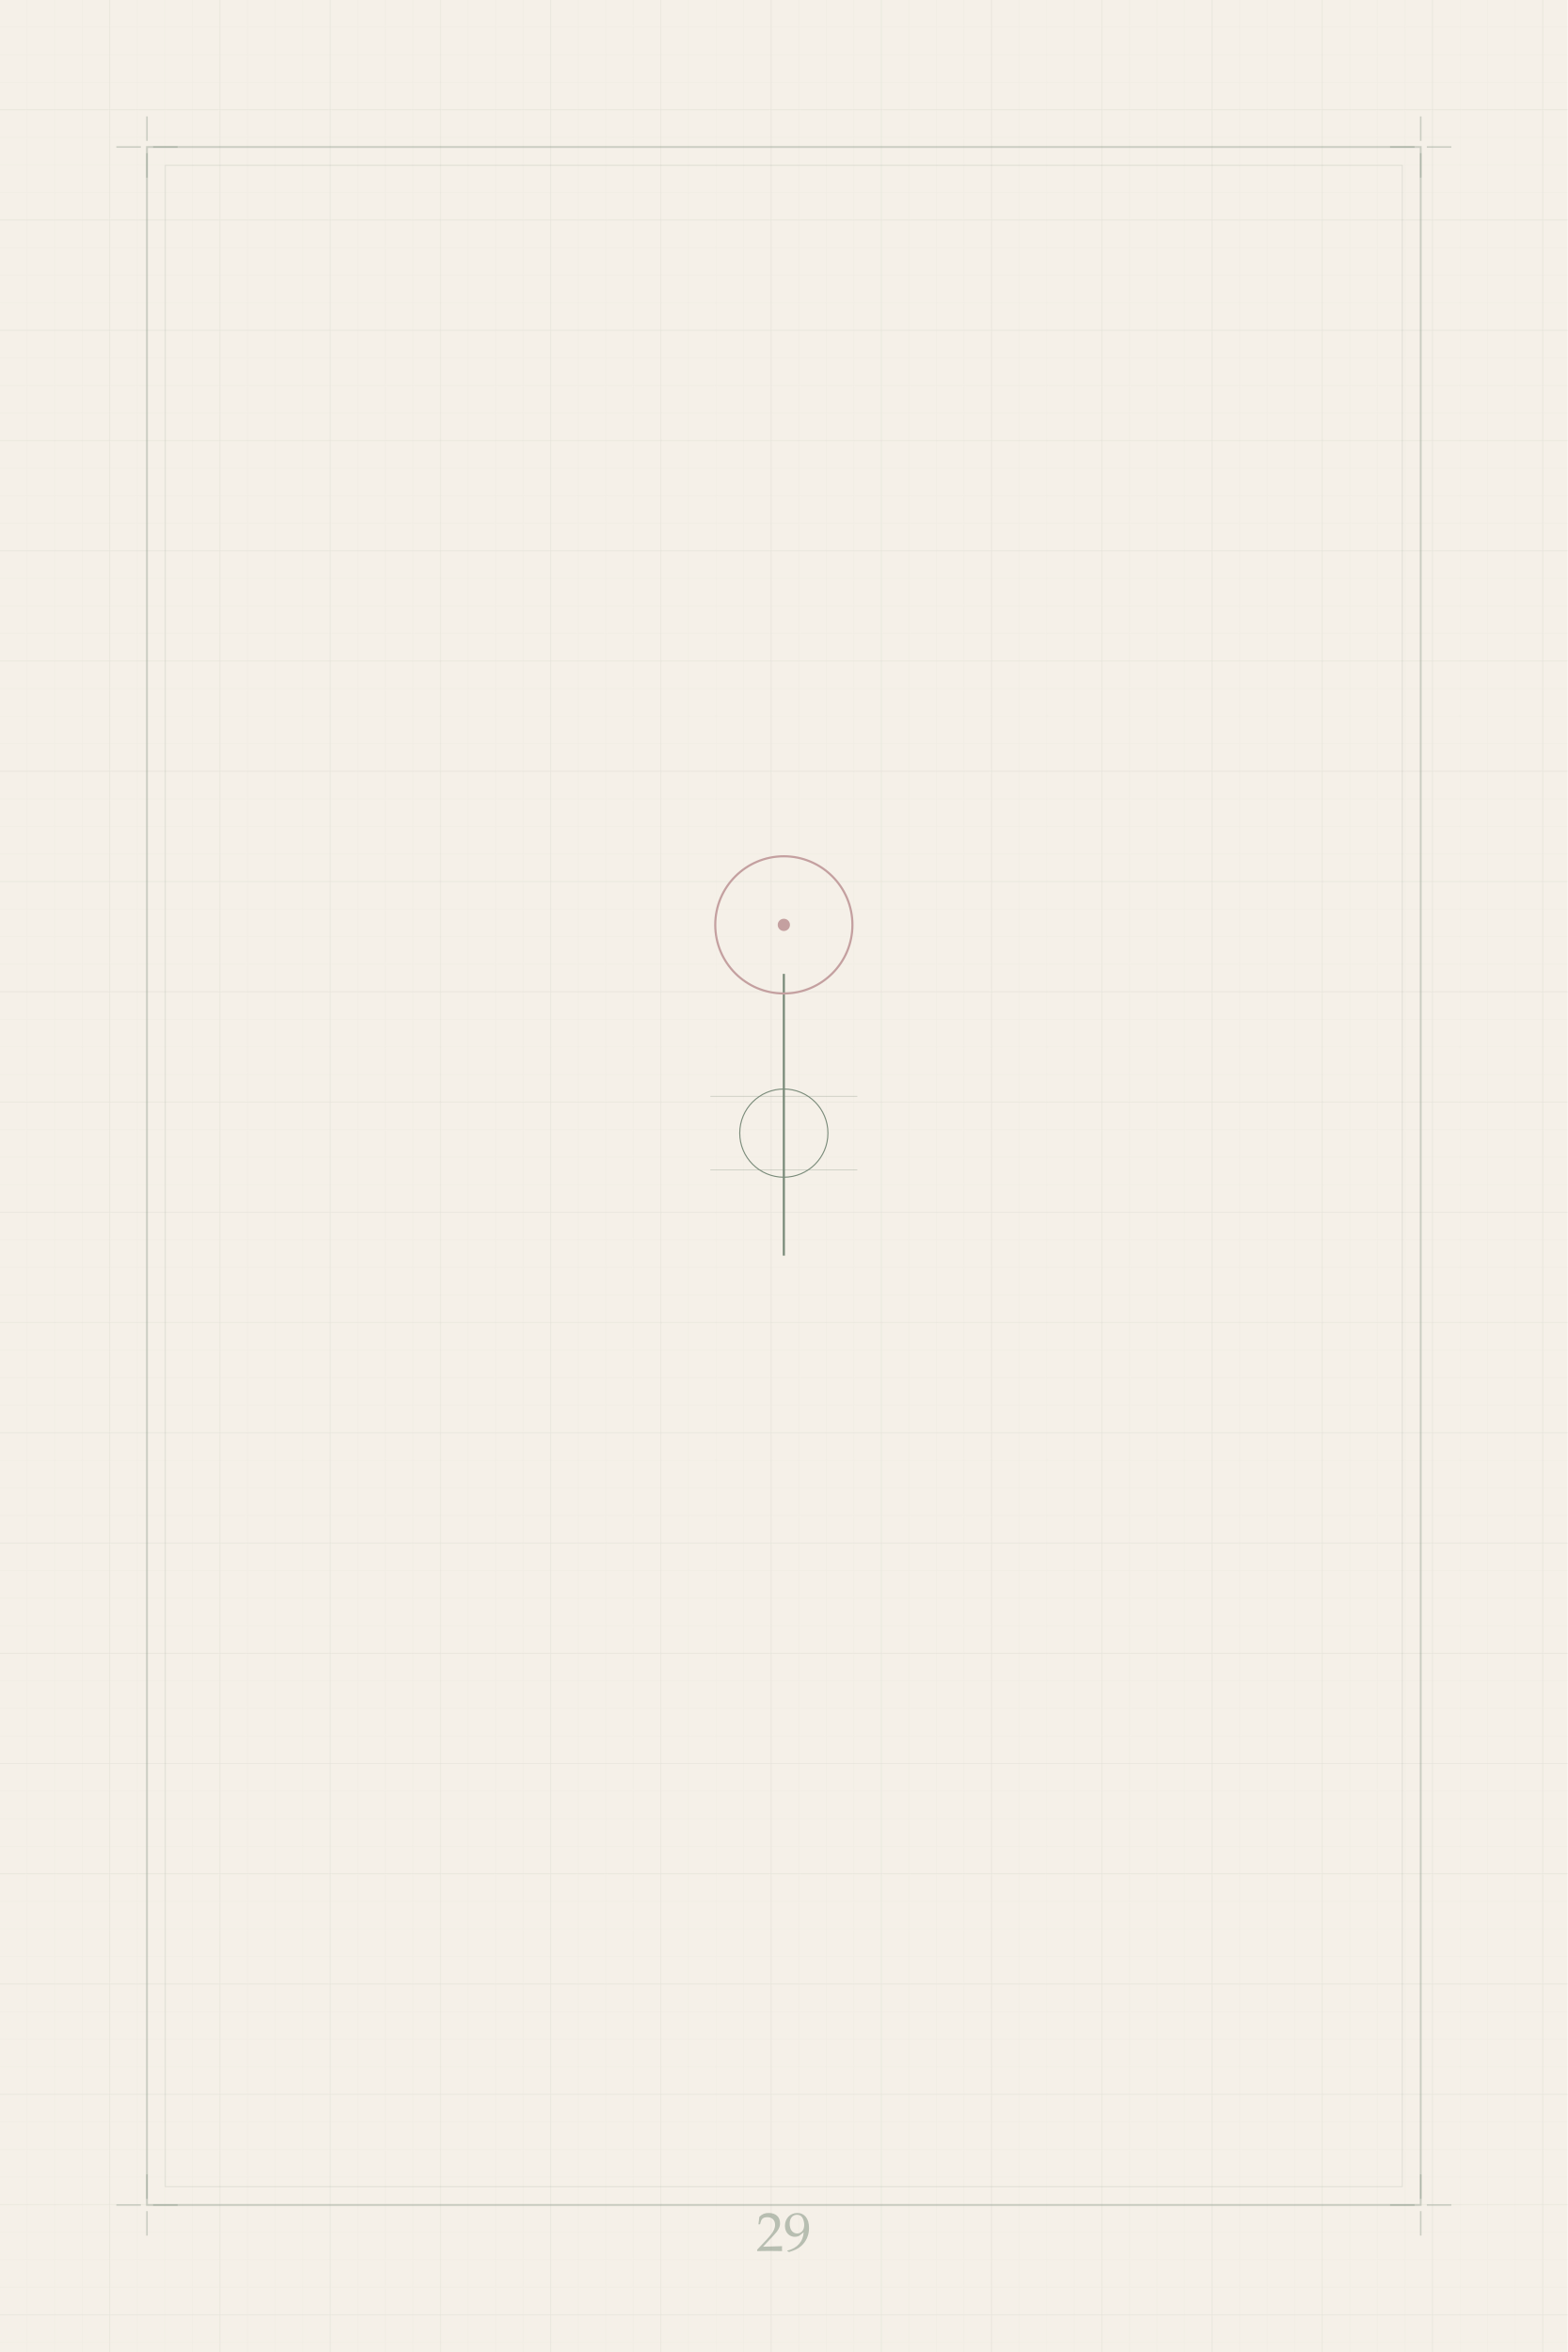
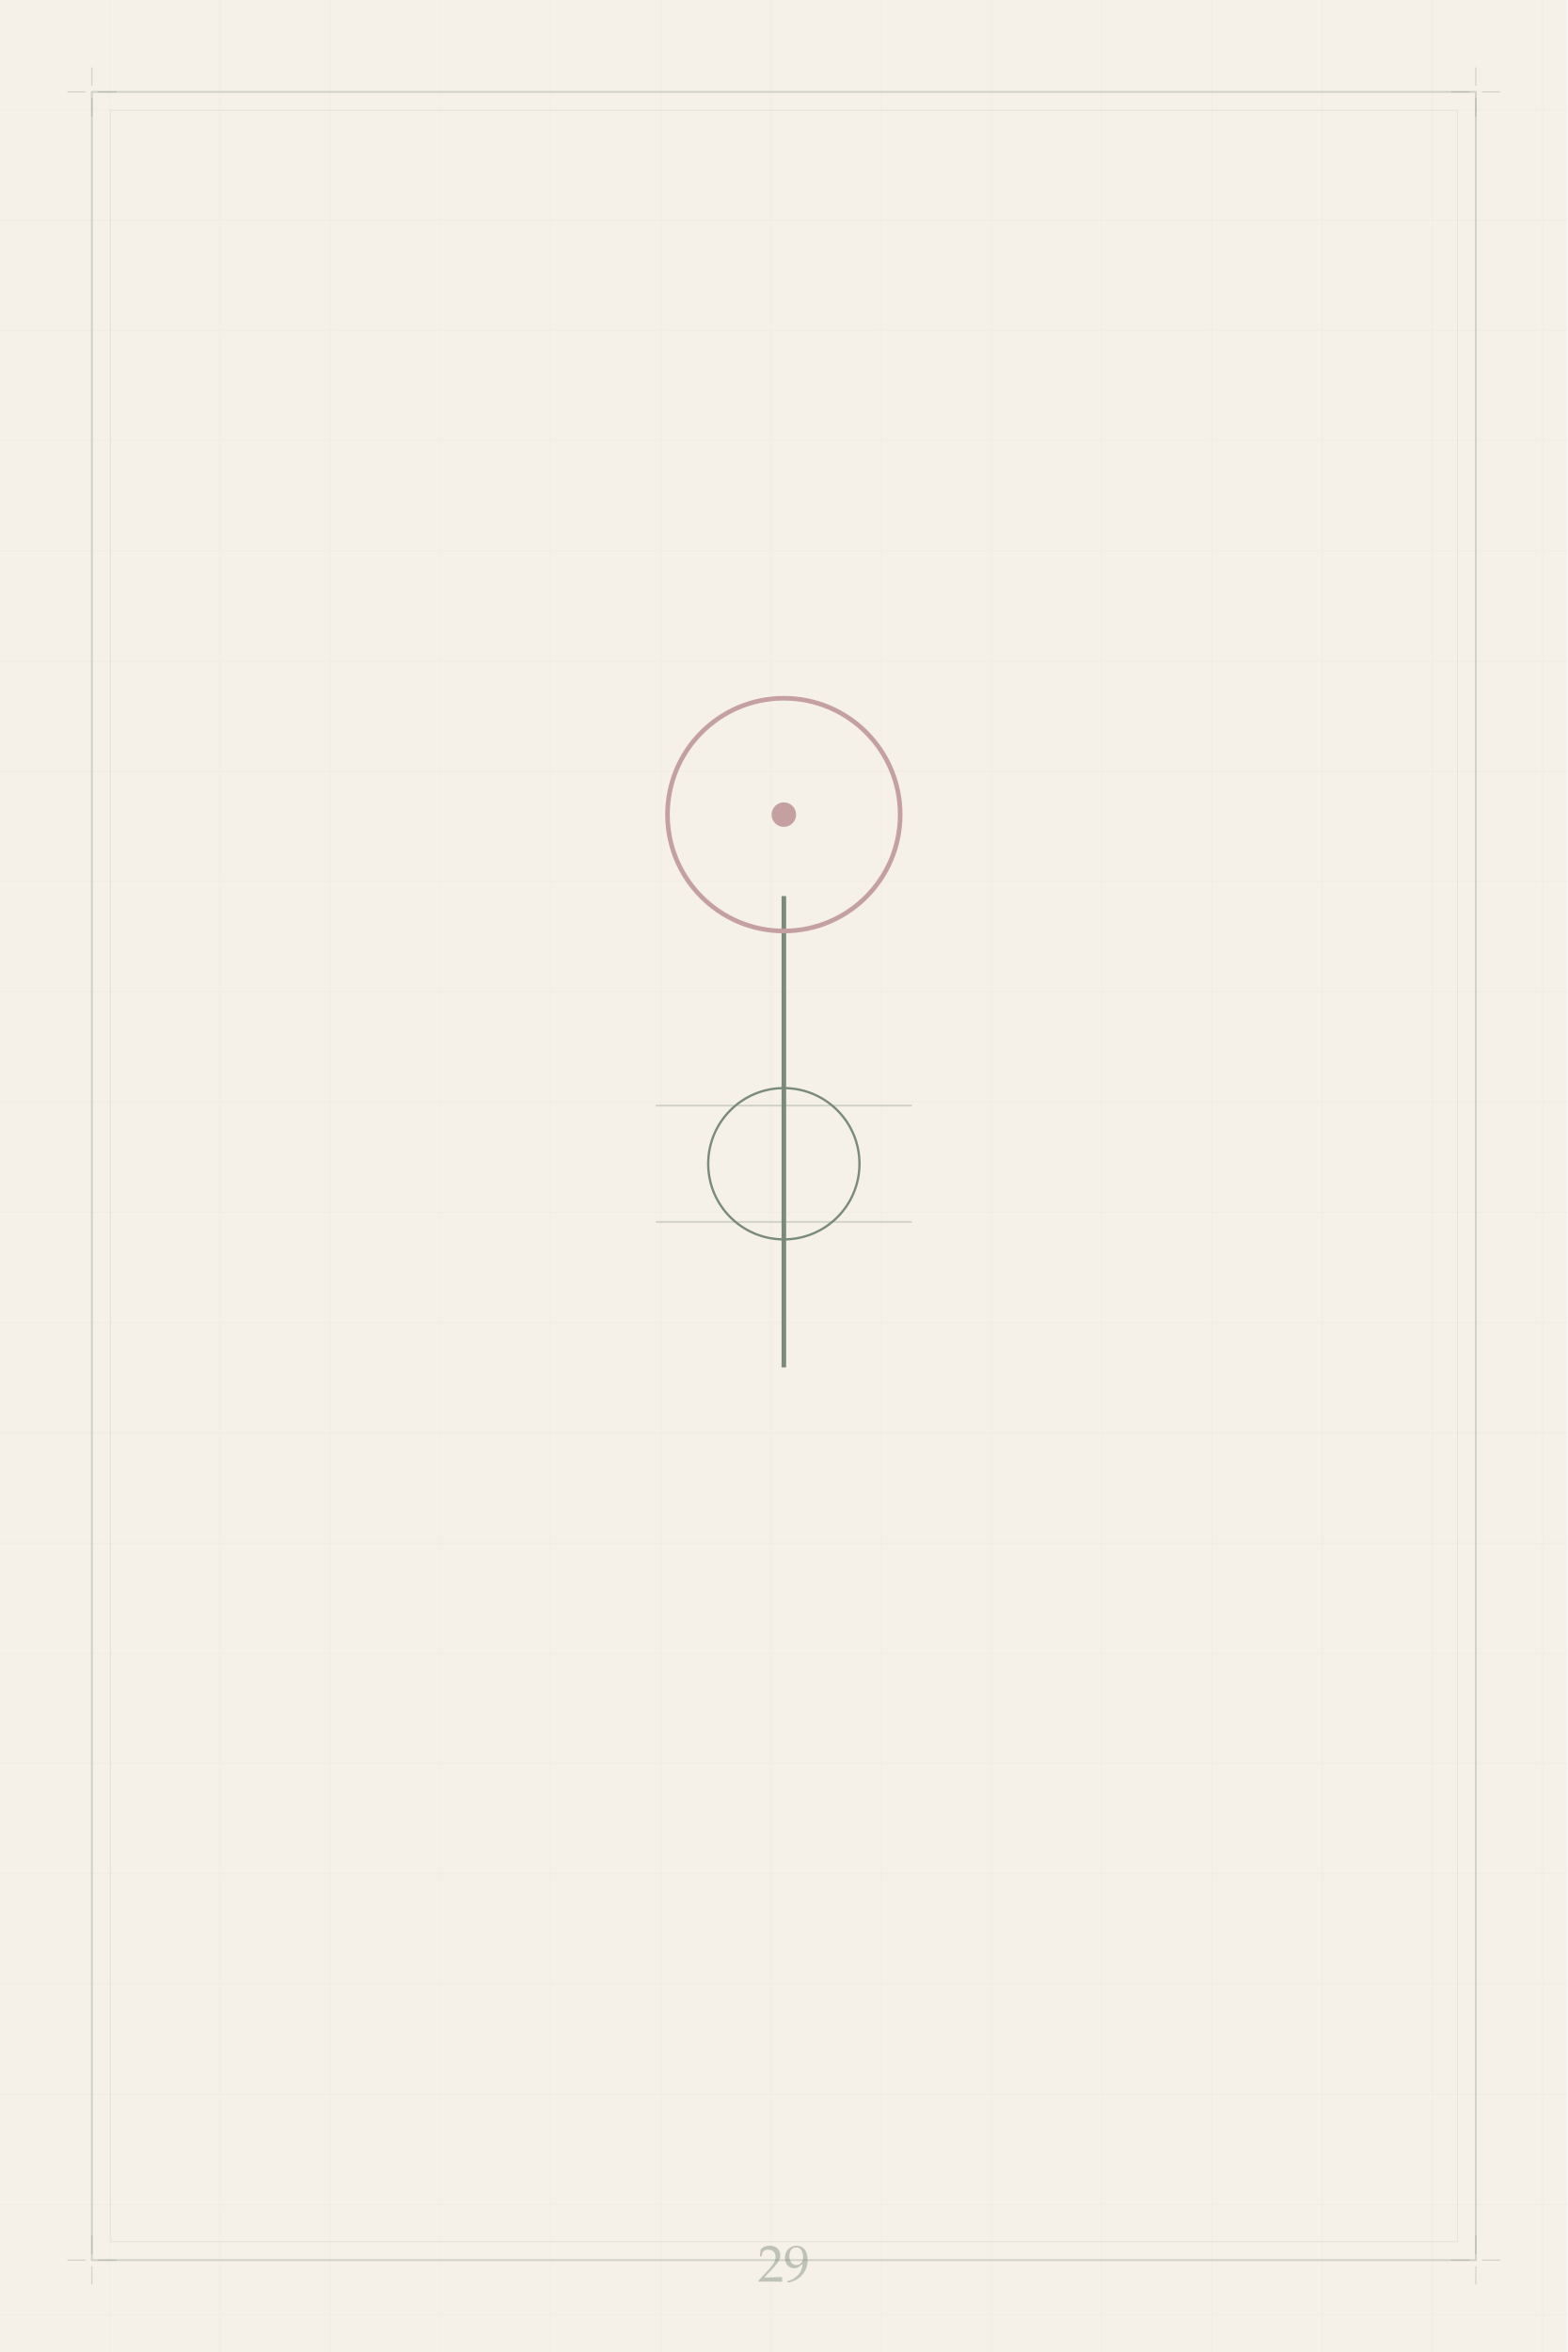
<svg xmlns="http://www.w3.org/2000/svg" viewBox="0 0 1024 1536">
  <defs>
    <pattern id="g" width="72" height="72" patternUnits="userSpaceOnUse">
-       <path d="M72 0L72 72M0 72L72 72" fill="none" stroke="#7A8B7A" stroke-width="0.6" opacity=".12" />
-     </pattern>
-     <pattern id="sg" width="18" height="18" patternUnits="userSpaceOnUse">
-       <path d="M18 0L18 18M0 18L18 18" fill="none" stroke="#7A8B7A" stroke-width="0.4" opacity=".06" />
+       <path d="M72 0L72 72M0 72L72 72" fill="none" stroke="#7A8B7A" stroke-width="0.4" opacity=".08" />
    </pattern>
  </defs>
  <rect width="1024" height="1536" fill="#F5F0E8" />
-   <rect width="1024" height="1536" fill="url(#sg)" />
  <rect width="1024" height="1536" fill="url(#g)" />
-   <rect x="96" y="96" width="832" height="1344" fill="none" stroke="#7A8B7A" stroke-width="1.2" opacity=".35" />
-   <rect x="108" y="108" width="808" height="1320" fill="none" stroke="#7A8B7A" stroke-width="0.6" opacity=".18" />
-   <g stroke="#7A8B7A" stroke-width="1" opacity=".35">
-     <line x1="76" y1="96" x2="92" y2="96" />
-     <line x1="100" y1="96" x2="116" y2="96" />
-     <line x1="96" y1="76" x2="96" y2="92" />
-     <line x1="96" y1="100" x2="96" y2="116" />
-     <line x1="908" y1="96" x2="924" y2="96" />
-     <line x1="932" y1="96" x2="948" y2="96" />
-     <line x1="928" y1="76" x2="928" y2="92" />
-     <line x1="928" y1="100" x2="928" y2="116" />
-     <line x1="76" y1="1440" x2="92" y2="1440" />
-     <line x1="100" y1="1440" x2="116" y2="1440" />
-     <line x1="96" y1="1420" x2="96" y2="1436" />
-     <line x1="96" y1="1444" x2="96" y2="1460" />
-     <line x1="908" y1="1440" x2="924" y2="1440" />
-     <line x1="932" y1="1440" x2="948" y2="1440" />
-     <line x1="928" y1="1420" x2="928" y2="1436" />
-     <line x1="928" y1="1444" x2="928" y2="1460" />
+   <rect x="60" y="60" width="904" height="1416" fill="none" stroke="#7A8B7A" stroke-width="1.2" opacity=".3" />
+   <rect x="72" y="72" width="880" height="1392" fill="none" stroke="#7A8B7A" stroke-width="0.5" opacity=".15" />
+   <g stroke="#7A8B7A" stroke-width="0.8" opacity=".28">
+     <line x1="44" y1="60" x2="56" y2="60" />
+     <line x1="64" y1="60" x2="76" y2="60" />
+     <line x1="60" y1="44" x2="60" y2="56" />
+     <line x1="60" y1="64" x2="60" y2="76" />
+     <line x1="948" y1="60" x2="960" y2="60" />
+     <line x1="968" y1="60" x2="980" y2="60" />
+     <line x1="964" y1="44" x2="964" y2="56" />
+     <line x1="964" y1="64" x2="964" y2="76" />
+     <line x1="44" y1="1476" x2="56" y2="1476" />
+     <line x1="64" y1="1476" x2="76" y2="1476" />
+     <line x1="60" y1="1460" x2="60" y2="1472" />
+     <line x1="60" y1="1480" x2="60" y2="1492" />
+     <line x1="948" y1="1476" x2="960" y2="1476" />
+     <line x1="968" y1="1476" x2="980" y2="1476" />
+     <line x1="964" y1="1460" x2="964" y2="1472" />
+     <line x1="964" y1="1480" x2="964" y2="1492" />
  </g>
-   <line x1="512" y1="820" x2="512" y2="636" stroke="#7A8B7A" stroke-width="1.4" />
-   <circle cx="512" cy="604" r="44.8" fill="none" stroke="#C4A0A0" stroke-width="1.4" />
-   <circle cx="512" cy="740" r="28.8" fill="none" stroke="#7A8B7A" stroke-width="0.7" />
-   <circle cx="512" cy="604" r="4" fill="#C4A0A0" />
-   <line x1="464" y1="716" x2="560" y2="716" stroke="#7A8B7A" stroke-width="0.6" opacity=".30" />
-   <line x1="464" y1="764" x2="560" y2="764" stroke="#7A8B7A" stroke-width="0.6" opacity=".30" />
-   <text x="512" y="1470" text-anchor="middle" font-family="Georgia, Palatino Linotype, Palatino, Book Antiqua, serif" font-size="36" fill="#7A8B7A" opacity=".5">29</text>
+   <line x1="512" y1="893" x2="512" y2="585.2" stroke="#7A8B7A" stroke-width="3" />
+   <circle cx="512" cy="532" r="76" fill="none" stroke="#C4A0A0" stroke-width="3" />
+   <circle cx="512" cy="760" r="49.4" fill="none" stroke="#7A8B7A" stroke-width="1.5" />
+   <circle cx="512" cy="532" r="8" fill="#C4A0A0" />
+   <line x1="428.4" y1="722" x2="595.6" y2="722" stroke="#7A8B7A" stroke-width="1.2" opacity=".30" />
+   <line x1="428.4" y1="798" x2="595.6" y2="798" stroke="#7A8B7A" stroke-width="1.2" opacity=".30" />
+   <text x="512" y="1490" text-anchor="middle" font-family="Georgia, Palatino Linotype, Palatino, Book Antiqua, serif" font-size="34" fill="#7A8B7A" opacity=".45">29</text>
</svg>
